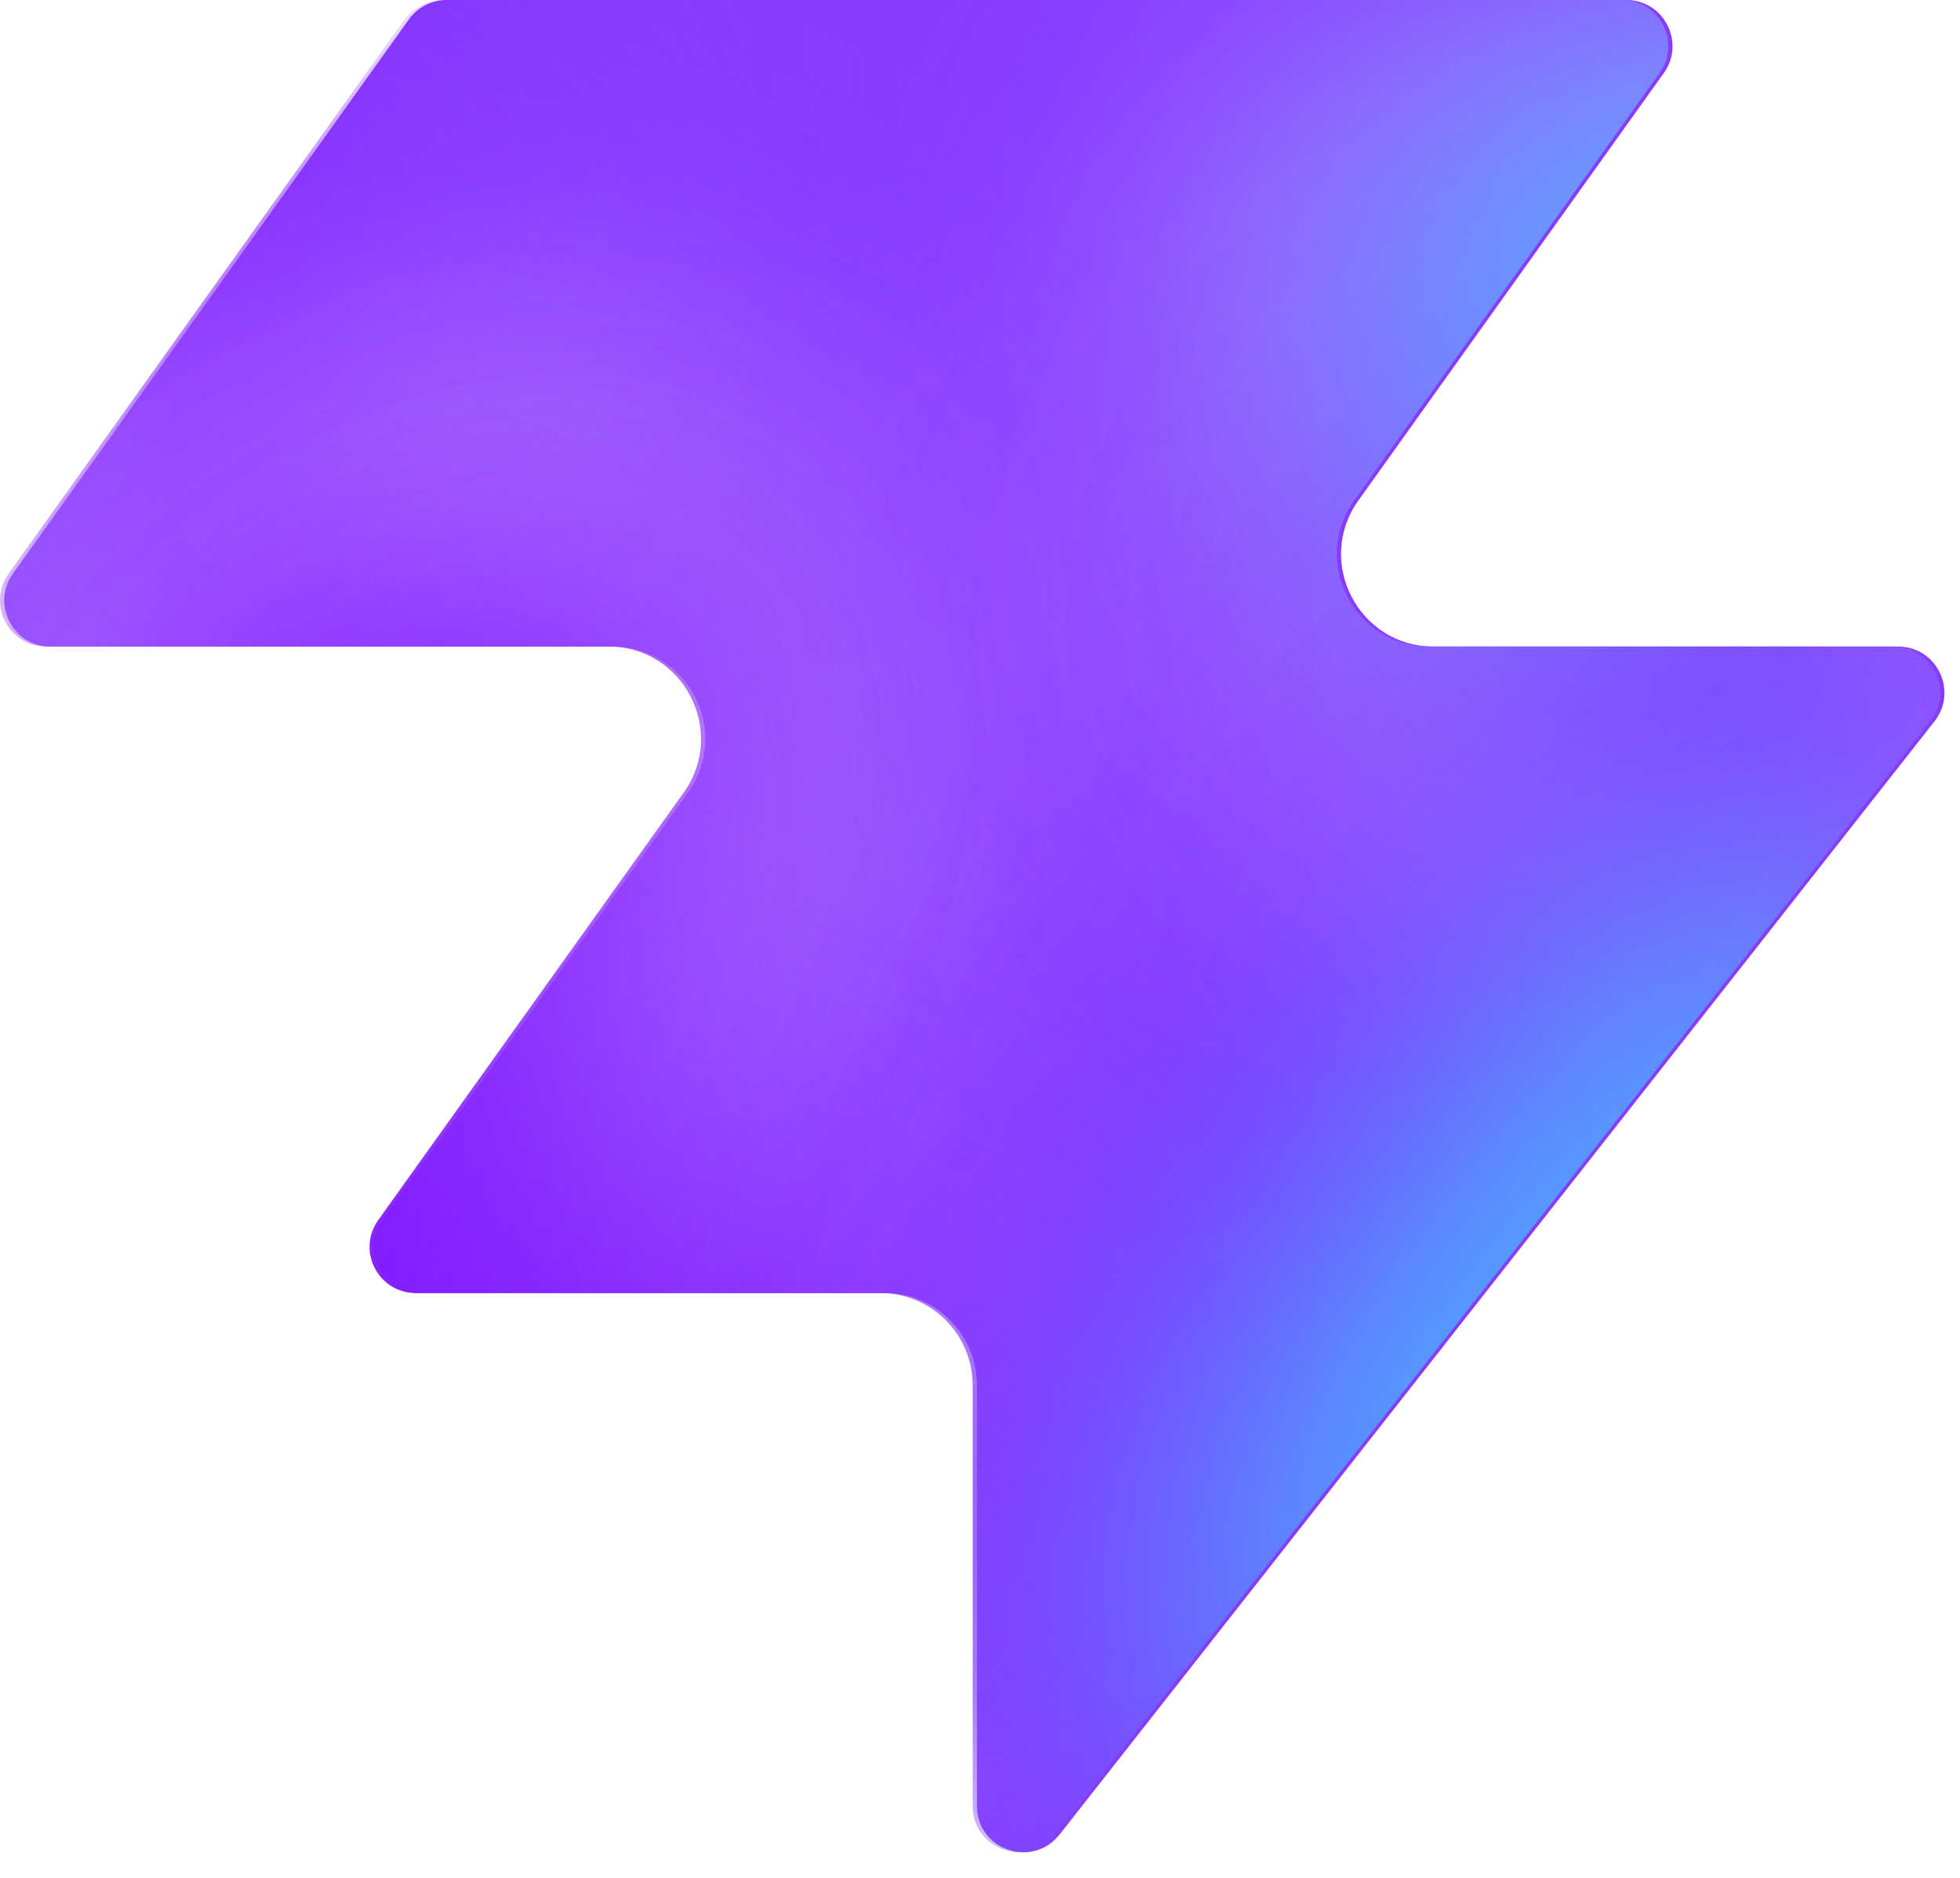
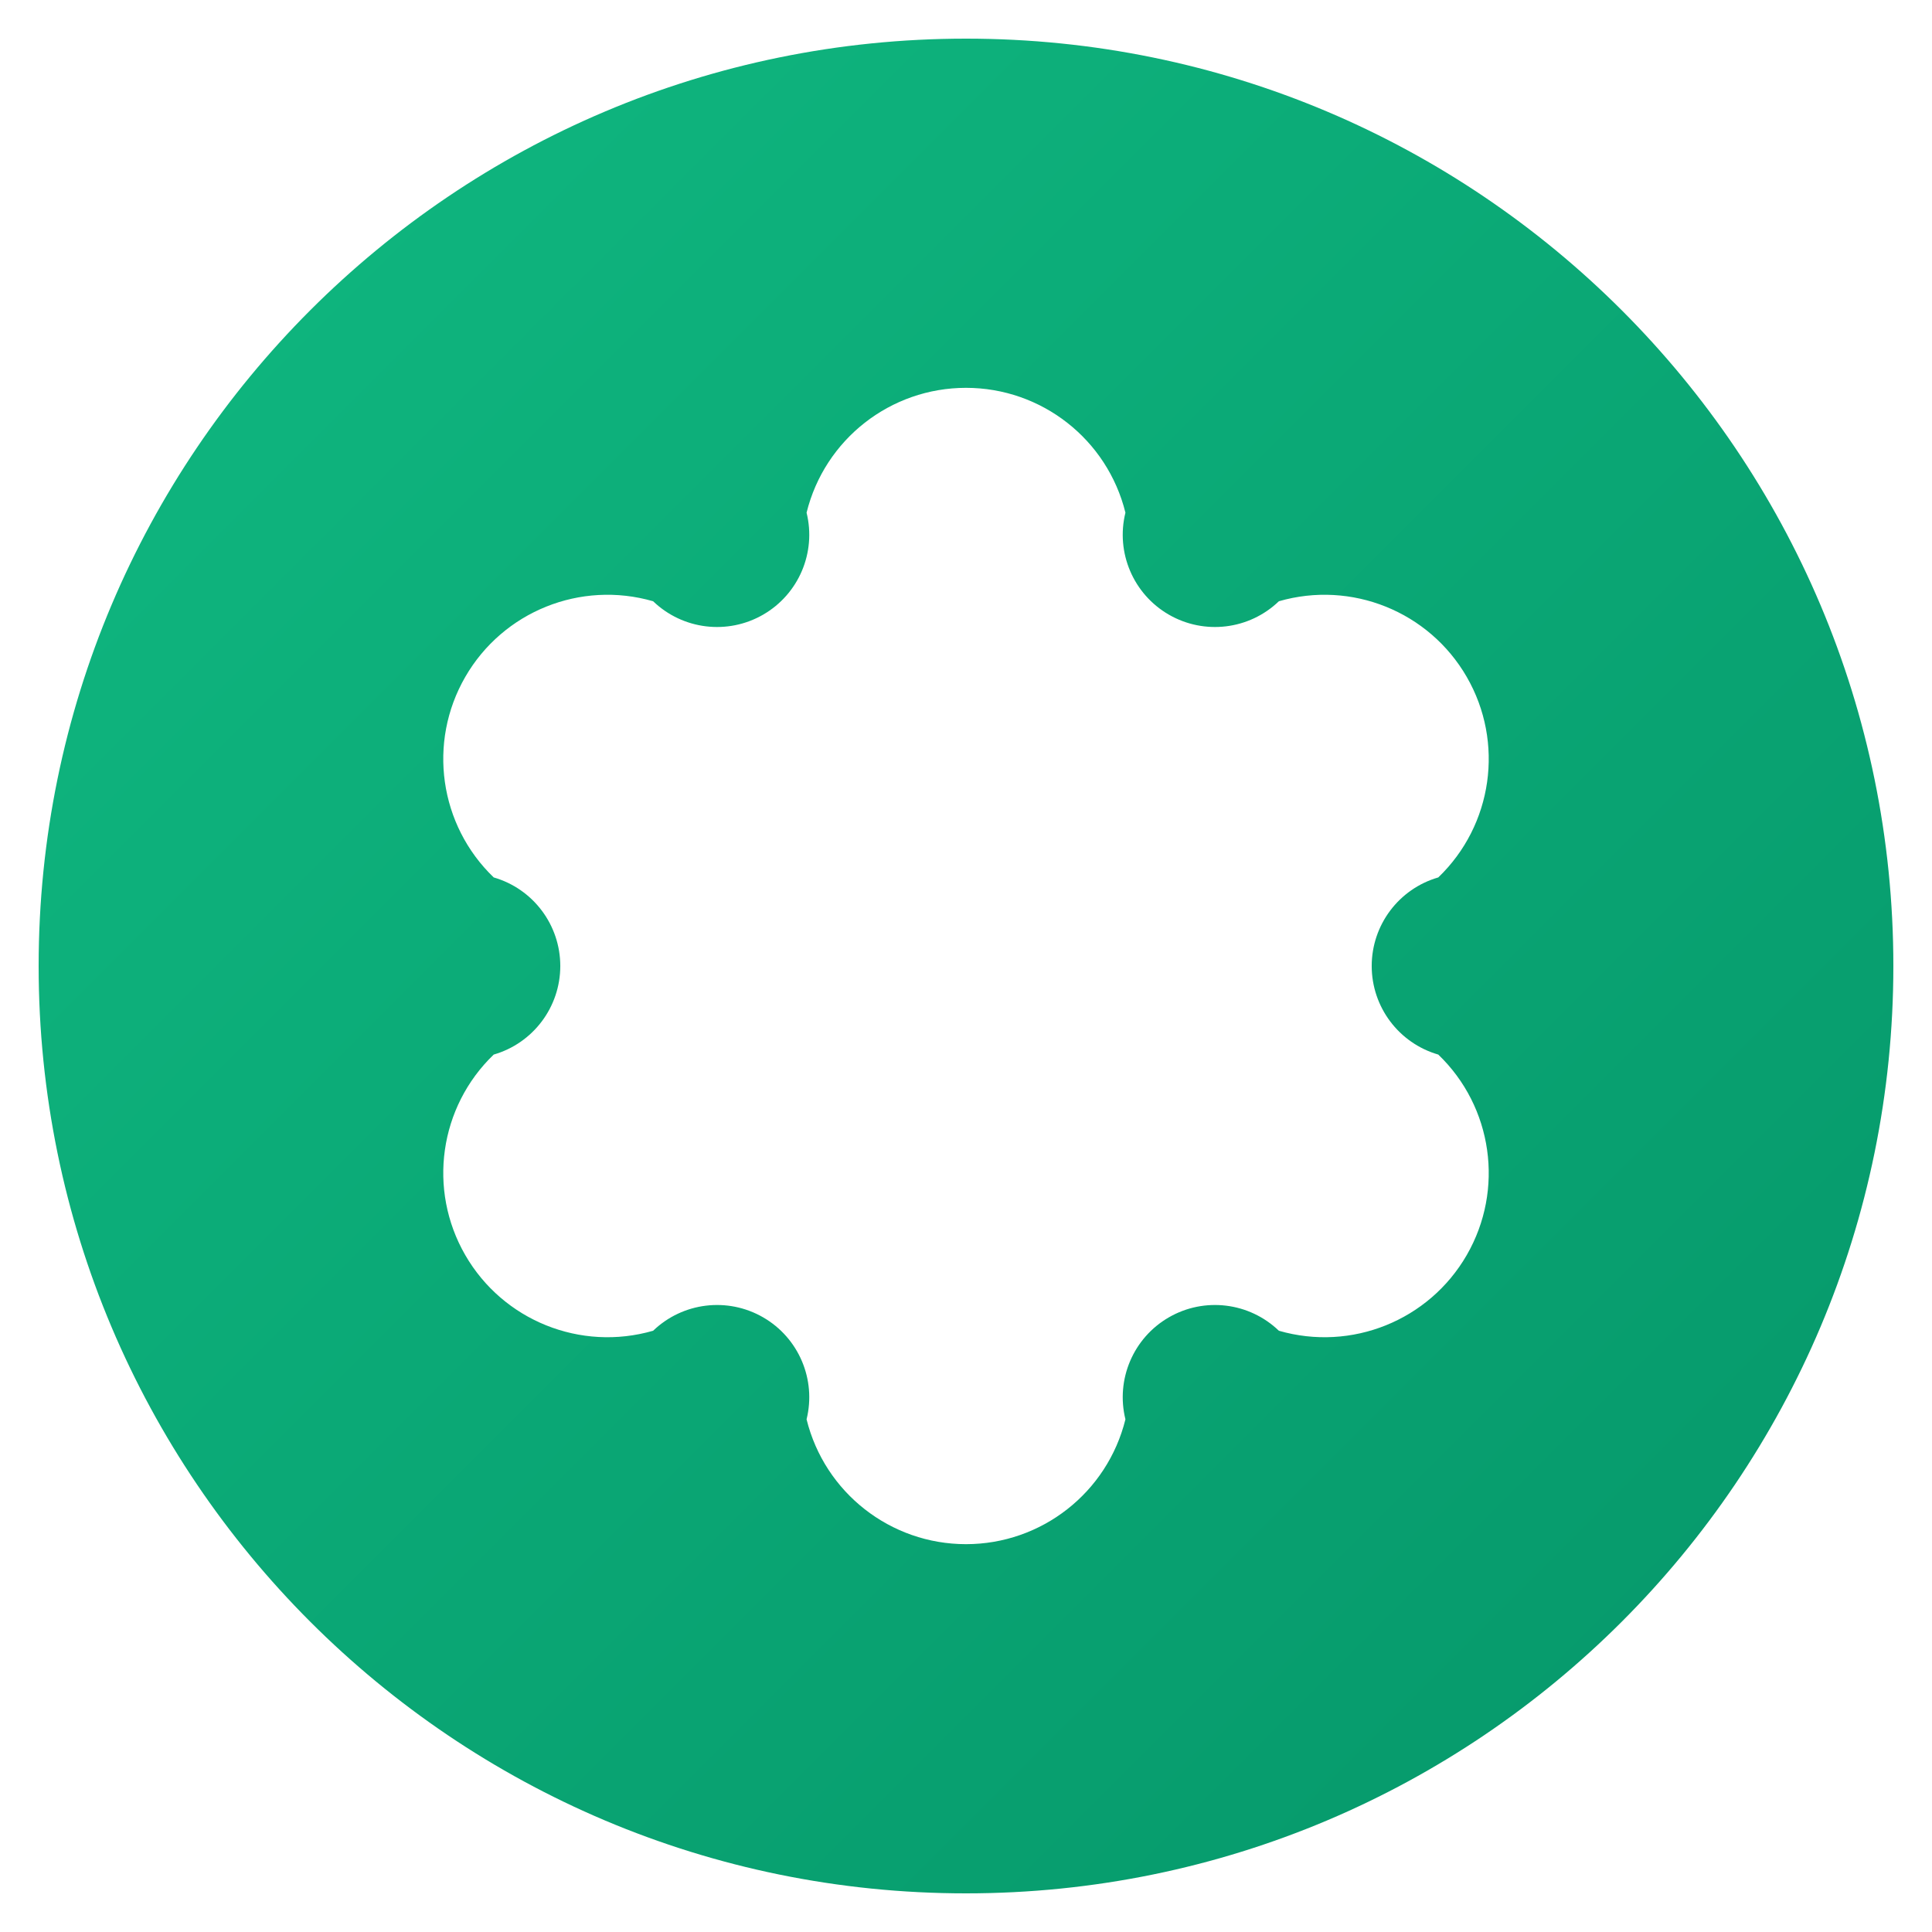
- <svg xmlns="http://www.w3.org/2000/svg" width="48" height="46" fill="none" viewBox="0 0 48 46">
-   <path fill="#863bff" d="M25.946 44.938c-.664.845-2.021.375-2.021-.698V33.937a2.26 2.26 0 0 0-2.262-2.262H10.287c-.92 0-1.456-1.04-.92-1.788l7.48-10.471c1.07-1.497 0-3.578-1.842-3.578H1.237c-.92 0-1.456-1.04-.92-1.788L10.013.474c.214-.297.556-.474.92-.474h28.894c.92 0 1.456 1.04.92 1.788l-7.48 10.471c-1.07 1.498 0 3.579 1.842 3.579h11.377c.943 0 1.473 1.088.89 1.83L25.947 44.94z" style="fill:#863bff;fill:color(display-p3 .525 .23 1);fill-opacity:1" />
-   <mask id="a" width="48" height="46" x="0" y="0" maskUnits="userSpaceOnUse" style="mask-type:alpha">
-     <path fill="#000" d="M25.842 44.938c-.664.844-2.021.375-2.021-.698V33.937a2.26 2.26 0 0 0-2.262-2.262H10.183c-.92 0-1.456-1.04-.92-1.788l7.48-10.471c1.07-1.498 0-3.579-1.842-3.579H1.133c-.92 0-1.456-1.04-.92-1.787L9.91.473c.214-.297.556-.474.92-.474h28.894c.92 0 1.456 1.04.92 1.788l-7.48 10.471c-1.07 1.498 0 3.578 1.842 3.578h11.377c.943 0 1.473 1.088.89 1.832L25.843 44.94z" style="fill:#000;fill-opacity:1" />
-   </mask>
-   <g mask="url(#a)">
-     <g filter="url(#b)">
-       <ellipse cx="5.508" cy="14.704" fill="#ede6ff" rx="5.508" ry="14.704" style="fill:#ede6ff;fill:color(display-p3 .927 .903 1);fill-opacity:1" transform="matrix(.00324 1 1 -.00324 -4.47 31.516)" />
-     </g>
-     <g filter="url(#c)">
-       <ellipse cx="10.399" cy="29.851" fill="#ede6ff" rx="10.399" ry="29.851" style="fill:#ede6ff;fill:color(display-p3 .927 .903 1);fill-opacity:1" transform="matrix(.00324 1 1 -.00324 -39.328 7.883)" />
-     </g>
-     <g filter="url(#d)">
-       <ellipse cx="5.508" cy="30.487" fill="#7e14ff" rx="5.508" ry="30.487" style="fill:#7e14ff;fill:color(display-p3 .492 .077 1);fill-opacity:1" transform="rotate(89.814 -25.913 -14.639)scale(1 -1)" />
-     </g>
-     <g filter="url(#e)">
-       <ellipse cx="5.508" cy="30.599" fill="#7e14ff" rx="5.508" ry="30.599" style="fill:#7e14ff;fill:color(display-p3 .492 .077 1);fill-opacity:1" transform="rotate(89.814 -32.644 -3.334)scale(1 -1)" />
-     </g>
-     <g filter="url(#f)">
-       <ellipse cx="5.508" cy="30.599" fill="#7e14ff" rx="5.508" ry="30.599" style="fill:#7e14ff;fill:color(display-p3 .492 .077 1);fill-opacity:1" transform="matrix(.00324 1 1 -.00324 -34.34 30.47)" />
-     </g>
-     <g filter="url(#g)">
-       <ellipse cx="14.072" cy="22.078" fill="#ede6ff" rx="14.072" ry="22.078" style="fill:#ede6ff;fill:color(display-p3 .927 .903 1);fill-opacity:1" transform="rotate(93.35 24.506 48.493)scale(-1 1)" />
-     </g>
-     <g filter="url(#h)">
-       <ellipse cx="3.47" cy="21.501" fill="#7e14ff" rx="3.47" ry="21.501" style="fill:#7e14ff;fill:color(display-p3 .492 .077 1);fill-opacity:1" transform="rotate(89.009 28.708 47.59)scale(-1 1)" />
-     </g>
-     <g filter="url(#i)">
-       <ellipse cx="3.47" cy="21.501" fill="#7e14ff" rx="3.47" ry="21.501" style="fill:#7e14ff;fill:color(display-p3 .492 .077 1);fill-opacity:1" transform="rotate(89.009 28.708 47.59)scale(-1 1)" />
-     </g>
-     <g filter="url(#j)">
-       <ellipse cx=".387" cy="8.972" fill="#7e14ff" rx="4.407" ry="29.108" style="fill:#7e14ff;fill:color(display-p3 .492 .077 1);fill-opacity:1" transform="rotate(39.51 .387 8.972)" />
-     </g>
-     <g filter="url(#k)">
-       <ellipse cx="47.523" cy="-6.092" fill="#7e14ff" rx="4.407" ry="29.108" style="fill:#7e14ff;fill:color(display-p3 .492 .077 1);fill-opacity:1" transform="rotate(37.892 47.523 -6.092)" />
-     </g>
-     <g filter="url(#l)">
-       <ellipse cx="41.412" cy="6.333" fill="#47bfff" rx="5.971" ry="9.665" style="fill:#47bfff;fill:color(display-p3 .28 .748 1);fill-opacity:1" transform="rotate(37.892 41.412 6.333)" />
-     </g>
-     <g filter="url(#m)">
-       <ellipse cx="-1.879" cy="38.332" fill="#7e14ff" rx="4.407" ry="29.108" style="fill:#7e14ff;fill:color(display-p3 .492 .077 1);fill-opacity:1" transform="rotate(37.892 -1.88 38.332)" />
-     </g>
-     <g filter="url(#n)">
-       <ellipse cx="-1.879" cy="38.332" fill="#7e14ff" rx="4.407" ry="29.108" style="fill:#7e14ff;fill:color(display-p3 .492 .077 1);fill-opacity:1" transform="rotate(37.892 -1.88 38.332)" />
-     </g>
-     <g filter="url(#o)">
-       <ellipse cx="35.651" cy="29.907" fill="#7e14ff" rx="4.407" ry="29.108" style="fill:#7e14ff;fill:color(display-p3 .492 .077 1);fill-opacity:1" transform="rotate(37.892 35.651 29.907)" />
-     </g>
-     <g filter="url(#p)">
-       <ellipse cx="38.418" cy="32.4" fill="#47bfff" rx="5.971" ry="15.297" style="fill:#47bfff;fill:color(display-p3 .28 .748 1);fill-opacity:1" transform="rotate(37.892 38.418 32.4)" />
-     </g>
-   </g>
+ <svg xmlns="http://www.w3.org/2000/svg" viewBox="0 0 100 100" fill="none">
  <defs>
-     <filter id="b" width="60.045" height="41.654" x="-19.77" y="16.149" color-interpolation-filters="sRGB" filterUnits="userSpaceOnUse">
-       <feFlood flood-opacity="0" result="BackgroundImageFix" />
-       <feBlend in="SourceGraphic" in2="BackgroundImageFix" result="shape" />
-       <feGaussianBlur result="effect1_foregroundBlur_2002_17158" stdDeviation="7.659" />
-     </filter>
-     <filter id="c" width="90.34" height="51.437" x="-54.613" y="-7.533" color-interpolation-filters="sRGB" filterUnits="userSpaceOnUse">
-       <feFlood flood-opacity="0" result="BackgroundImageFix" />
-       <feBlend in="SourceGraphic" in2="BackgroundImageFix" result="shape" />
-       <feGaussianBlur result="effect1_foregroundBlur_2002_17158" stdDeviation="7.659" />
-     </filter>
-     <filter id="d" width="79.355" height="29.4" x="-49.64" y="2.03" color-interpolation-filters="sRGB" filterUnits="userSpaceOnUse">
-       <feFlood flood-opacity="0" result="BackgroundImageFix" />
-       <feBlend in="SourceGraphic" in2="BackgroundImageFix" result="shape" />
-       <feGaussianBlur result="effect1_foregroundBlur_2002_17158" stdDeviation="4.596" />
-     </filter>
-     <filter id="e" width="79.579" height="29.4" x="-45.045" y="20.029" color-interpolation-filters="sRGB" filterUnits="userSpaceOnUse">
-       <feFlood flood-opacity="0" result="BackgroundImageFix" />
-       <feBlend in="SourceGraphic" in2="BackgroundImageFix" result="shape" />
-       <feGaussianBlur result="effect1_foregroundBlur_2002_17158" stdDeviation="4.596" />
-     </filter>
-     <filter id="f" width="79.579" height="29.4" x="-43.513" y="21.178" color-interpolation-filters="sRGB" filterUnits="userSpaceOnUse">
-       <feFlood flood-opacity="0" result="BackgroundImageFix" />
-       <feBlend in="SourceGraphic" in2="BackgroundImageFix" result="shape" />
-       <feGaussianBlur result="effect1_foregroundBlur_2002_17158" stdDeviation="4.596" />
-     </filter>
-     <filter id="g" width="74.749" height="58.852" x="15.756" y="-17.901" color-interpolation-filters="sRGB" filterUnits="userSpaceOnUse">
-       <feFlood flood-opacity="0" result="BackgroundImageFix" />
-       <feBlend in="SourceGraphic" in2="BackgroundImageFix" result="shape" />
-       <feGaussianBlur result="effect1_foregroundBlur_2002_17158" stdDeviation="7.659" />
-     </filter>
-     <filter id="h" width="61.377" height="25.362" x="23.548" y="2.284" color-interpolation-filters="sRGB" filterUnits="userSpaceOnUse">
-       <feFlood flood-opacity="0" result="BackgroundImageFix" />
-       <feBlend in="SourceGraphic" in2="BackgroundImageFix" result="shape" />
-       <feGaussianBlur result="effect1_foregroundBlur_2002_17158" stdDeviation="4.596" />
-     </filter>
-     <filter id="i" width="61.377" height="25.362" x="23.548" y="2.284" color-interpolation-filters="sRGB" filterUnits="userSpaceOnUse">
-       <feFlood flood-opacity="0" result="BackgroundImageFix" />
-       <feBlend in="SourceGraphic" in2="BackgroundImageFix" result="shape" />
-       <feGaussianBlur result="effect1_foregroundBlur_2002_17158" stdDeviation="4.596" />
-     </filter>
-     <filter id="j" width="56.045" height="63.649" x="-27.636" y="-22.853" color-interpolation-filters="sRGB" filterUnits="userSpaceOnUse">
-       <feFlood flood-opacity="0" result="BackgroundImageFix" />
-       <feBlend in="SourceGraphic" in2="BackgroundImageFix" result="shape" />
-       <feGaussianBlur result="effect1_foregroundBlur_2002_17158" stdDeviation="4.596" />
-     </filter>
-     <filter id="k" width="54.814" height="64.646" x="20.116" y="-38.415" color-interpolation-filters="sRGB" filterUnits="userSpaceOnUse">
-       <feFlood flood-opacity="0" result="BackgroundImageFix" />
-       <feBlend in="SourceGraphic" in2="BackgroundImageFix" result="shape" />
-       <feGaussianBlur result="effect1_foregroundBlur_2002_17158" stdDeviation="4.596" />
-     </filter>
-     <filter id="l" width="33.541" height="35.313" x="24.641" y="-11.323" color-interpolation-filters="sRGB" filterUnits="userSpaceOnUse">
-       <feFlood flood-opacity="0" result="BackgroundImageFix" />
-       <feBlend in="SourceGraphic" in2="BackgroundImageFix" result="shape" />
-       <feGaussianBlur result="effect1_foregroundBlur_2002_17158" stdDeviation="4.596" />
-     </filter>
-     <filter id="m" width="54.814" height="64.646" x="-29.286" y="6.009" color-interpolation-filters="sRGB" filterUnits="userSpaceOnUse">
-       <feFlood flood-opacity="0" result="BackgroundImageFix" />
-       <feBlend in="SourceGraphic" in2="BackgroundImageFix" result="shape" />
-       <feGaussianBlur result="effect1_foregroundBlur_2002_17158" stdDeviation="4.596" />
-     </filter>
-     <filter id="n" width="54.814" height="64.646" x="-29.286" y="6.009" color-interpolation-filters="sRGB" filterUnits="userSpaceOnUse">
-       <feFlood flood-opacity="0" result="BackgroundImageFix" />
-       <feBlend in="SourceGraphic" in2="BackgroundImageFix" result="shape" />
-       <feGaussianBlur result="effect1_foregroundBlur_2002_17158" stdDeviation="4.596" />
-     </filter>
-     <filter id="o" width="54.814" height="64.646" x="8.244" y="-2.416" color-interpolation-filters="sRGB" filterUnits="userSpaceOnUse">
-       <feFlood flood-opacity="0" result="BackgroundImageFix" />
-       <feBlend in="SourceGraphic" in2="BackgroundImageFix" result="shape" />
-       <feGaussianBlur result="effect1_foregroundBlur_2002_17158" stdDeviation="4.596" />
-     </filter>
-     <filter id="p" width="39.409" height="43.623" x="18.713" y="10.588" color-interpolation-filters="sRGB" filterUnits="userSpaceOnUse">
-       <feFlood flood-opacity="0" result="BackgroundImageFix" />
-       <feBlend in="SourceGraphic" in2="BackgroundImageFix" result="shape" />
-       <feGaussianBlur result="effect1_foregroundBlur_2002_17158" stdDeviation="4.596" />
-     </filter>
+     <linearGradient id="kairoGrad" x1="0%" y1="0%" x2="100%" y2="100%">
+       <stop offset="0%" stop-color="#10b981" />
+       <stop offset="100%" stop-color="#059669" />
+     </linearGradient>
  </defs>
+   <path fill-rule="evenodd" clip-rule="evenodd" d="M 50 2 A 48 48 0 1 0 50 98 A 48 48 0 1 0 50 2 Z M 41.748 26.536 A 8.500 8.500 0 0 1 58.252 26.536 A 4.773 4.773 0 0 0 66.194 31.121 A 8.500 8.500 0 0 1 74.446 45.415 A 4.773 4.773 0 0 0 74.446 54.585 A 8.500 8.500 0 0 1 66.194 68.879 A 4.773 4.773 0 0 0 58.252 73.464 A 8.500 8.500 0 0 1 41.748 73.464 A 4.773 4.773 0 0 0 33.806 68.879 A 8.500 8.500 0 0 1 25.554 54.585 A 4.773 4.773 0 0 0 25.554 45.415 A 8.500 8.500 0 0 1 33.806 31.121 A 4.773 4.773 0 0 0 41.748 26.536 Z" fill="url(#kairoGrad)" />
</svg>
